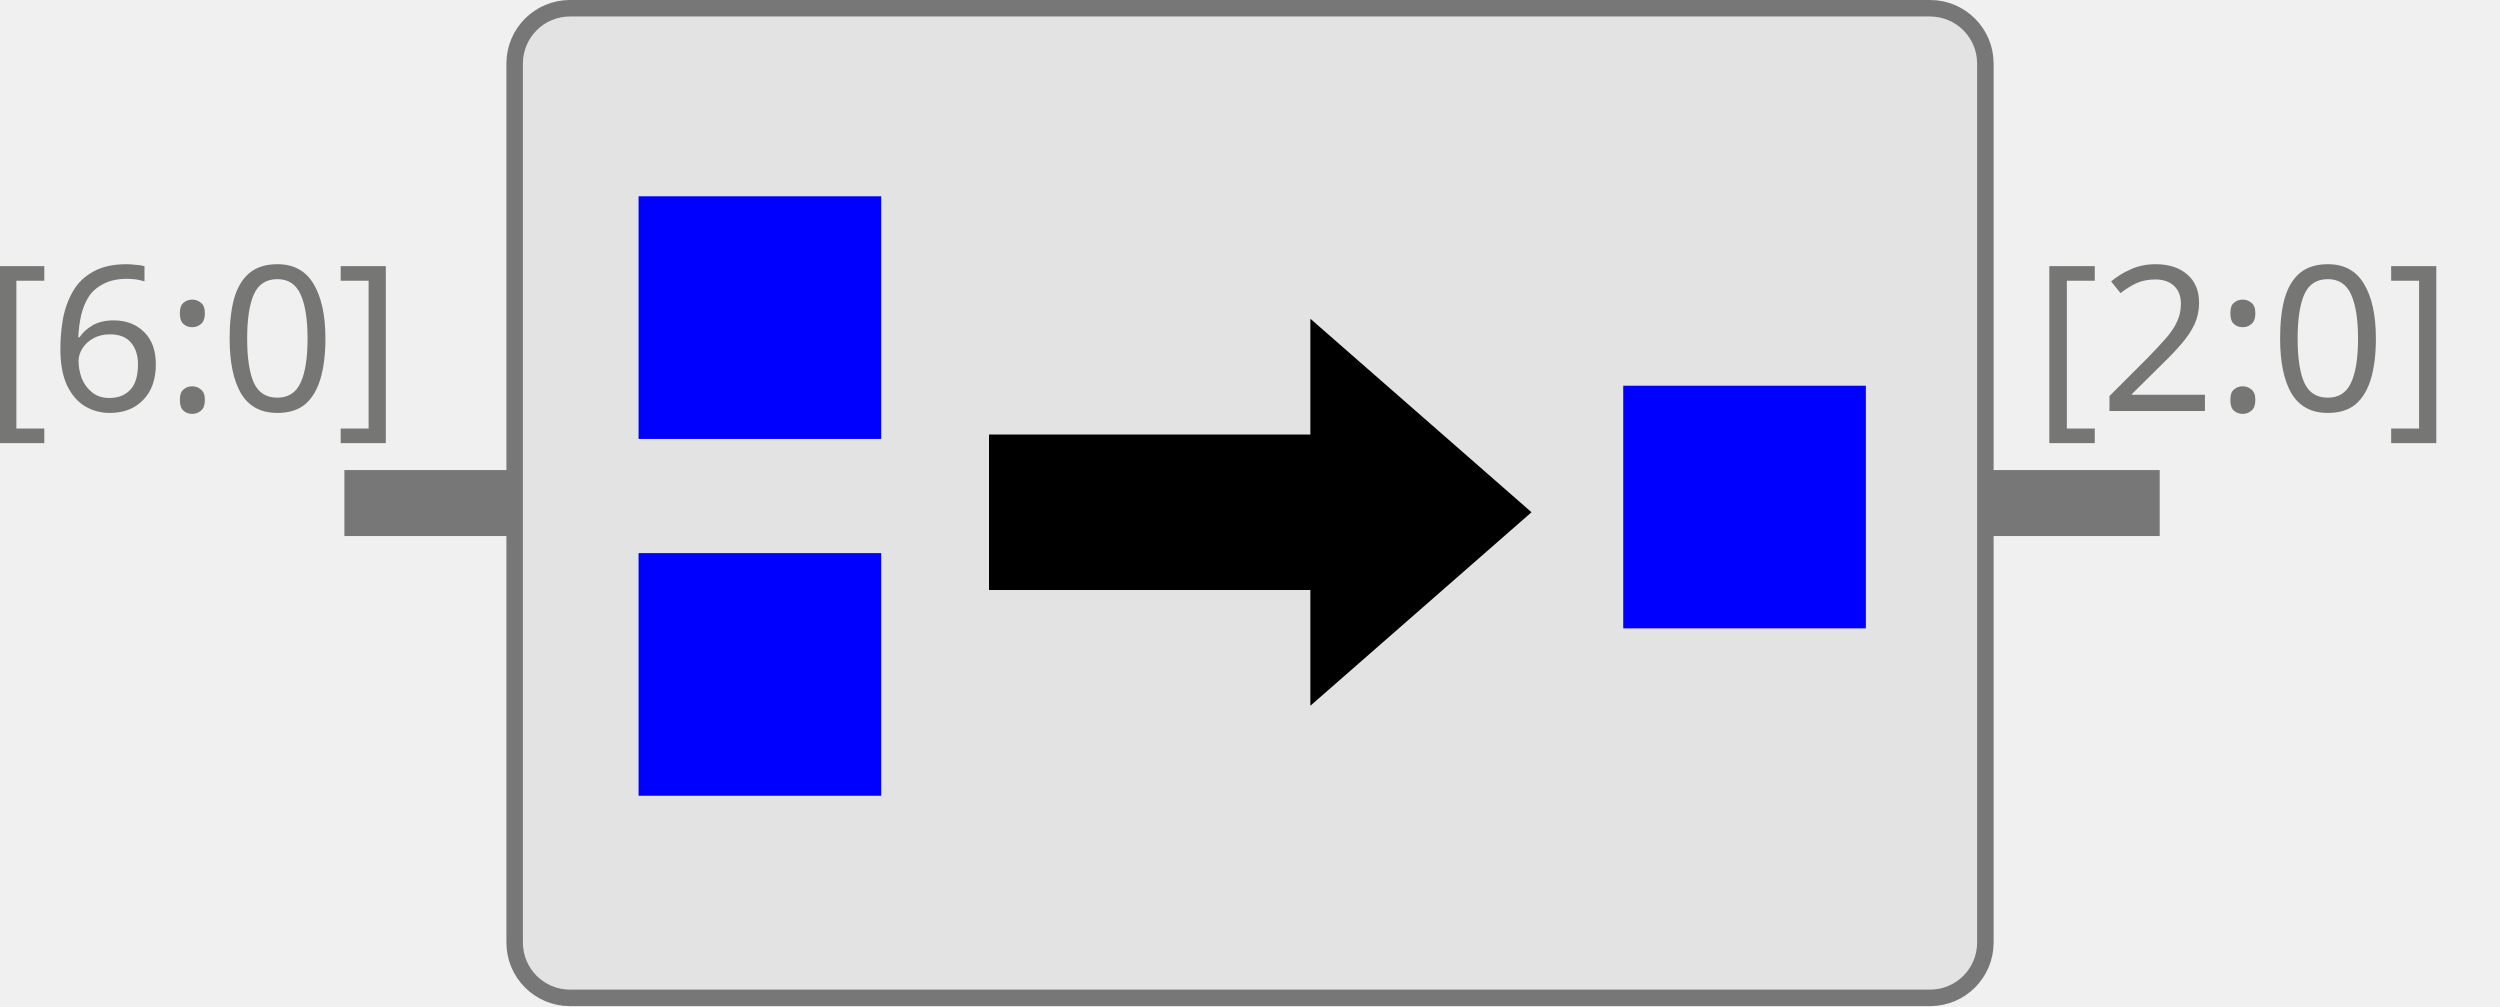
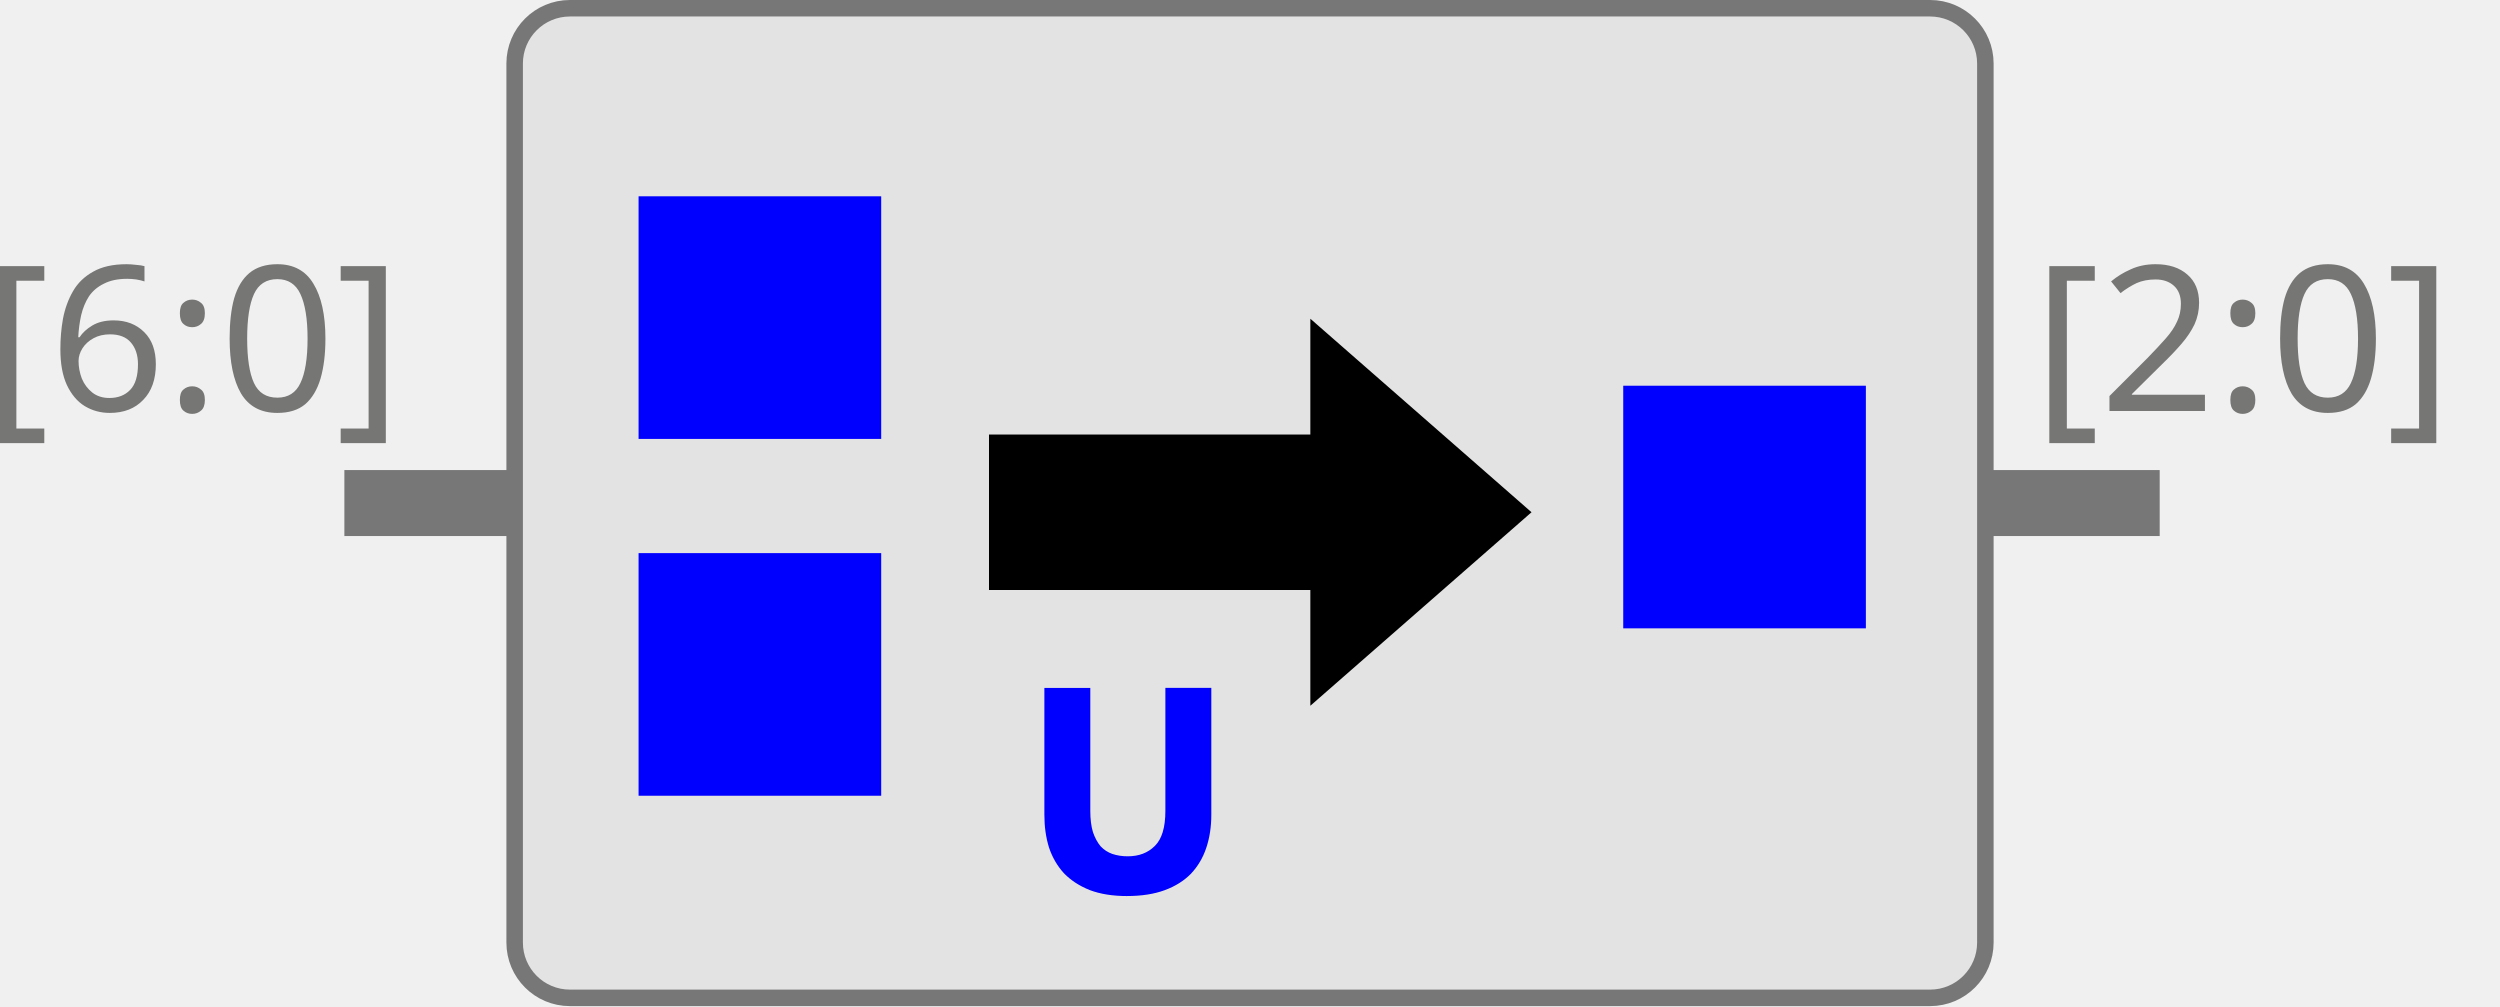
<svg xmlns="http://www.w3.org/2000/svg" width="120.299mm" height="48.413mm" viewBox="0 0 120.299 48.413" version="1.1" id="svg5">
  <defs id="defs2">
    <marker orient="auto" refY="0" refX="0" id="TriangleOutM" style="overflow:visible">
      <path id="path4301" d="M 5.77,0 -2.88,5 V -5 Z" style="fill:#ff0000;fill-opacity:1;fill-rule:evenodd;stroke:#ff0000;stroke-width:1pt;stroke-opacity:1" transform="scale(0.4)" />
    </marker>
    <marker orient="auto" refY="0" refX="0" id="marker4574" style="overflow:visible">
      <path id="path4576" style="fill:#0000ff;fill-opacity:1;fill-rule:evenodd;stroke:#0000ff;stroke-width:0.625;stroke-linejoin:round;stroke-opacity:1" d="M 8.719,4.034 -2.207,0.016 8.719,-4.002 c -1.745,2.372 -1.735,5.617 -6e-7,8.035 z" transform="scale(-0.6)" />
    </marker>
    <marker orient="auto" refY="0" refX="0" id="marker4528" style="overflow:visible">
      <path id="path4530" d="M 0,0 5,-5 -12.5,0 5,5 Z" style="fill:#0000ff;fill-opacity:1;fill-rule:evenodd;stroke:#0000ff;stroke-width:1pt;stroke-opacity:1" transform="matrix(-0.2,0,0,-0.2,-1.2,0)" />
    </marker>
    <marker orient="auto" refY="0" refX="0" id="Arrow2Mend" style="overflow:visible">
      <path id="path4183" style="fill:#0000ff;fill-opacity:1;fill-rule:evenodd;stroke:#0000ff;stroke-width:0.625;stroke-linejoin:round;stroke-opacity:1" d="M 8.719,4.034 -2.207,0.016 8.719,-4.002 c -1.745,2.372 -1.735,5.617 -6e-7,8.035 z" transform="scale(-0.6)" />
    </marker>
    <marker orient="auto" refY="0" refX="0" id="Arrow1Send" style="overflow:visible">
      <path id="path4171" d="M 0,0 5,-5 -12.5,0 5,5 Z" style="fill:#0000ff;fill-opacity:1;fill-rule:evenodd;stroke:#0000ff;stroke-width:1pt;stroke-opacity:1" transform="matrix(-0.2,0,0,-0.2,-1.2,0)" />
    </marker>
    <marker orient="auto" refY="0" refX="0" id="Arrow1Mend" style="overflow:visible">
      <path id="path4165" d="M 0,0 5,-5 -12.5,0 5,5 Z" style="fill:#0000ff;fill-opacity:1;fill-rule:evenodd;stroke:#0000ff;stroke-width:1pt;stroke-opacity:1" transform="matrix(-0.4,0,0,-0.4,-4,0)" />
    </marker>
    <marker orient="auto" refY="0" refX="0" id="StopL" style="overflow:visible">
      <path id="path4325" d="M 0,5.65 V -5.65" style="fill:none;fill-opacity:0.75;fill-rule:evenodd;stroke:#0000ff;stroke-width:1pt;stroke-opacity:1" transform="scale(0.8)" />
    </marker>
    <marker style="overflow:visible" id="TriangleOutM-5" refX="0" refY="0" orient="auto">
      <path transform="scale(0.4)" style="fill:#ff0000;fill-opacity:1;fill-rule:evenodd;stroke:#ff0000;stroke-width:1pt;stroke-opacity:1" d="M 5.77,0 -2.88,5 V -5 Z" id="path4301-3" />
    </marker>
    <marker style="overflow:visible" id="marker4574-5" refX="0" refY="0" orient="auto">
      <path transform="scale(-0.6)" d="M 8.719,4.034 -2.207,0.016 8.719,-4.002 c -1.745,2.372 -1.735,5.617 -6e-7,8.035 z" style="fill:#0000ff;fill-opacity:1;fill-rule:evenodd;stroke:#0000ff;stroke-width:0.625;stroke-linejoin:round;stroke-opacity:1" id="path4576-6" />
    </marker>
    <marker style="overflow:visible" id="marker4528-2" refX="0" refY="0" orient="auto">
      <path transform="matrix(-0.2,0,0,-0.2,-1.2,0)" style="fill:#0000ff;fill-opacity:1;fill-rule:evenodd;stroke:#0000ff;stroke-width:1pt;stroke-opacity:1" d="M 0,0 5,-5 -12.5,0 5,5 Z" id="path4530-9" />
    </marker>
    <marker style="overflow:visible" id="Arrow2Mend-1" refX="0" refY="0" orient="auto">
      <path transform="scale(-0.6)" d="M 8.719,4.034 -2.207,0.016 8.719,-4.002 c -1.745,2.372 -1.735,5.617 -6e-7,8.035 z" style="fill:#0000ff;fill-opacity:1;fill-rule:evenodd;stroke:#0000ff;stroke-width:0.625;stroke-linejoin:round;stroke-opacity:1" id="path4183-2" />
    </marker>
    <marker style="overflow:visible" id="Arrow1Send-7" refX="0" refY="0" orient="auto">
      <path transform="matrix(-0.2,0,0,-0.2,-1.2,0)" style="fill:#0000ff;fill-opacity:1;fill-rule:evenodd;stroke:#0000ff;stroke-width:1pt;stroke-opacity:1" d="M 0,0 5,-5 -12.5,0 5,5 Z" id="path4171-0" />
    </marker>
    <marker style="overflow:visible" id="Arrow1Mend-9" refX="0" refY="0" orient="auto">
      <path transform="matrix(-0.4,0,0,-0.4,-4,0)" style="fill:#0000ff;fill-opacity:1;fill-rule:evenodd;stroke:#0000ff;stroke-width:1pt;stroke-opacity:1" d="M 0,0 5,-5 -12.5,0 5,5 Z" id="path4165-3" />
    </marker>
    <marker style="overflow:visible" id="StopL-6" refX="0" refY="0" orient="auto">
      <path transform="scale(0.8)" style="fill:none;fill-opacity:0.75;fill-rule:evenodd;stroke:#0000ff;stroke-width:1pt;stroke-opacity:1" d="M 0,5.65 V -5.65" id="path4325-0" />
    </marker>
    <marker orient="auto" refY="0" refX="0" id="TriangleOutM-3" style="overflow:visible">
      <path id="path4301-6" d="M 5.77,0 -2.88,5 V -5 Z" style="fill:#ff0000;fill-opacity:1;fill-rule:evenodd;stroke:#ff0000;stroke-width:1pt;stroke-opacity:1" transform="scale(0.4)" />
    </marker>
    <marker orient="auto" refY="0" refX="0" id="marker4574-7" style="overflow:visible">
      <path id="path4576-5" style="fill:#0000ff;fill-opacity:1;fill-rule:evenodd;stroke:#0000ff;stroke-width:0.625;stroke-linejoin:round;stroke-opacity:1" d="M 8.719,4.034 -2.207,0.016 8.719,-4.002 c -1.745,2.372 -1.735,5.617 -6e-7,8.035 z" transform="scale(-0.6)" />
    </marker>
    <marker orient="auto" refY="0" refX="0" id="marker4528-3" style="overflow:visible">
      <path id="path4530-5" d="M 0,0 5,-5 -12.5,0 5,5 Z" style="fill:#0000ff;fill-opacity:1;fill-rule:evenodd;stroke:#0000ff;stroke-width:1pt;stroke-opacity:1" transform="matrix(-0.2,0,0,-0.2,-1.2,0)" />
    </marker>
    <marker orient="auto" refY="0" refX="0" id="Arrow2Mend-6" style="overflow:visible">
      <path id="path4183-29" style="fill:#0000ff;fill-opacity:1;fill-rule:evenodd;stroke:#0000ff;stroke-width:0.625;stroke-linejoin:round;stroke-opacity:1" d="M 8.719,4.034 -2.207,0.016 8.719,-4.002 c -1.745,2.372 -1.735,5.617 -6e-7,8.035 z" transform="scale(-0.6)" />
    </marker>
    <marker orient="auto" refY="0" refX="0" id="Arrow1Send-1" style="overflow:visible">
      <path id="path4171-2" d="M 0,0 5,-5 -12.5,0 5,5 Z" style="fill:#0000ff;fill-opacity:1;fill-rule:evenodd;stroke:#0000ff;stroke-width:1pt;stroke-opacity:1" transform="matrix(-0.2,0,0,-0.2,-1.2,0)" />
    </marker>
    <marker orient="auto" refY="0" refX="0" id="Arrow1Mend-7" style="overflow:visible">
      <path id="path4165-0" d="M 0,0 5,-5 -12.5,0 5,5 Z" style="fill:#0000ff;fill-opacity:1;fill-rule:evenodd;stroke:#0000ff;stroke-width:1pt;stroke-opacity:1" transform="matrix(-0.4,0,0,-0.4,-4,0)" />
    </marker>
    <marker orient="auto" refY="0" refX="0" id="StopL-9" style="overflow:visible">
      <path id="path4325-3" d="M 0,5.65 V -5.65" style="fill:none;fill-opacity:0.75;fill-rule:evenodd;stroke:#0000ff;stroke-width:1pt;stroke-opacity:1" transform="scale(0.8)" />
    </marker>
    <marker orient="auto" refY="0" refX="0" id="TriangleOutM-36" style="overflow:visible">
      <path id="path4301-7" d="M 5.77,0 -2.88,5 V -5 Z" style="fill:#ff0000;fill-opacity:1;fill-rule:evenodd;stroke:#ff0000;stroke-width:1pt;stroke-opacity:1" transform="scale(0.4)" />
    </marker>
    <marker orient="auto" refY="0" refX="0" id="marker4574-53" style="overflow:visible">
      <path id="path4576-56" style="fill:#0000ff;fill-opacity:1;fill-rule:evenodd;stroke:#0000ff;stroke-width:0.625;stroke-linejoin:round;stroke-opacity:1" d="M 8.719,4.034 -2.207,0.016 8.719,-4.002 c -1.745,2.372 -1.735,5.617 -6e-7,8.035 z" transform="scale(-0.6)" />
    </marker>
    <marker orient="auto" refY="0" refX="0" id="marker4528-29" style="overflow:visible">
      <path id="path4530-1" d="M 0,0 5,-5 -12.5,0 5,5 Z" style="fill:#0000ff;fill-opacity:1;fill-rule:evenodd;stroke:#0000ff;stroke-width:1pt;stroke-opacity:1" transform="matrix(-0.2,0,0,-0.2,-1.2,0)" />
    </marker>
    <marker orient="auto" refY="0" refX="0" id="Arrow2Mend-2" style="overflow:visible">
      <path id="path4183-7" style="fill:#0000ff;fill-opacity:1;fill-rule:evenodd;stroke:#0000ff;stroke-width:0.625;stroke-linejoin:round;stroke-opacity:1" d="M 8.719,4.034 -2.207,0.016 8.719,-4.002 c -1.745,2.372 -1.735,5.617 -6e-7,8.035 z" transform="scale(-0.6)" />
    </marker>
    <marker orient="auto" refY="0" refX="0" id="Arrow1Send-0" style="overflow:visible">
      <path id="path4171-9" d="M 0,0 5,-5 -12.5,0 5,5 Z" style="fill:#0000ff;fill-opacity:1;fill-rule:evenodd;stroke:#0000ff;stroke-width:1pt;stroke-opacity:1" transform="matrix(-0.2,0,0,-0.2,-1.2,0)" />
    </marker>
    <marker orient="auto" refY="0" refX="0" id="Arrow1Mend-3" style="overflow:visible">
      <path id="path4165-6" d="M 0,0 5,-5 -12.5,0 5,5 Z" style="fill:#0000ff;fill-opacity:1;fill-rule:evenodd;stroke:#0000ff;stroke-width:1pt;stroke-opacity:1" transform="matrix(-0.4,0,0,-0.4,-4,0)" />
    </marker>
    <marker orient="auto" refY="0" refX="0" id="StopL-0" style="overflow:visible">
      <path id="path4325-6" d="M 0,5.65 V -5.65" style="fill:none;fill-opacity:0.75;fill-rule:evenodd;stroke:#0000ff;stroke-width:1pt;stroke-opacity:1" transform="scale(0.8)" />
    </marker>
  </defs>
  <g id="layer1" transform="translate(-51.70417,-58.13817)" style="display:inline;opacity:1">
    <rect ry="2.66" y="58.535" x="76.469" height="47.62" width="70.77" id="rect861" style="display:inline;fill:#e3e3e3;fill-opacity:1;stroke:#777777;stroke-width:0.794;stroke-linejoin:round;stroke-miterlimit:4;stroke-dasharray:none;stroke-opacity:1" rx="2.66" />
    <path id="path2857" d="M 68.275,82.345 H 76.665" style="display:inline;fill:none;stroke:#777777;stroke-width:3.175;stroke-linecap:butt;stroke-linejoin:miter;stroke-miterlimit:4;stroke-dasharray:none;stroke-opacity:1" />
    <text xml:space="preserve" style="font-style:normal;font-weight:normal;font-size:9.753px;line-height:1.25;font-family:sans-serif;fill:#767675;fill-opacity:1;stroke:none;stroke-width:0.218" x="50.866" y="77.913" id="text4861">
      <tspan id="tspan4859" x="50.866" y="77.913" style="fill:#767675;fill-opacity:1;stroke-width:0.218">[6:0]</tspan>
    </text>
-     <g id="layer2-2" transform="matrix(0.4151221,0,0,0.4151221,152.1091,67.49221)" style="stroke-width:0.68">
-       <rect style="fill:#0000ff;fill-rule:evenodd;stroke-width:0.723" id="rect72" width="28.125" height="28.125" x="-167.847" y="0.22" />
-       <rect style="fill:#0000ff;fill-rule:evenodd;stroke-width:0.723" id="rect154" width="28.125" height="28.125" x="-167.847" y="41.582" />
-       <rect style="fill:#0000ff;fill-rule:evenodd;stroke-width:0.723" id="rect156" width="28.125" height="28.125" x="-53.709" y="22.179" />
-       <path d="m -126.907,28.152 h 37.25 V 15.115 l 24.833,21.729 -24.833,21.729 V 45.536 h -37.25 v -8.692 z" fill="#ffffff" stroke="#000000" stroke-miterlimit="10" pointer-events="all" id="path262" style="fill:#000000;stroke-width:0.637;stroke-miterlimit:10;stroke-dasharray:none" />
-     </g>
    <path id="path1" d="m 147.239,82.345 h 8.389" style="display:inline;fill:none;stroke:#777777;stroke-width:3.175;stroke-linecap:butt;stroke-linejoin:miter;stroke-miterlimit:4;stroke-dasharray:none;stroke-opacity:1" />
    <text xml:space="preserve" style="font-style:normal;font-weight:normal;font-size:9.753px;line-height:1.25;font-family:sans-serif;fill:#767675;fill-opacity:1;stroke:none;stroke-width:0.218" x="149.535" y="77.913" id="text1">
      <tspan id="tspan1" x="149.535" y="77.913" style="fill:#767675;fill-opacity:1;stroke-width:0.218">[2:0]</tspan>
    </text>
+     <rect style="fill:#0000ff;fill-rule:evenodd;stroke-width:0.3" id="rect72-9" width="11.675" height="11.675" x="82.432" y="67.584" />
+     <rect style="fill:#0000ff;fill-rule:evenodd;stroke-width:0.3" id="rect154-3" width="11.675" height="11.675" x="82.432" y="84.754" />
+     <rect style="fill:#0000ff;fill-rule:evenodd;stroke-width:0.3" id="rect156-6" width="11.675" height="11.675" x="129.814" y="76.699" />
+     <path d="M 99.427,79.179 H 114.89 v -5.412 l 10.309,9.02 -10.309,9.02 v -5.412 H 99.427 v -3.608 z" fill="#ffffff" stroke="#000000" stroke-miterlimit="10" pointer-events="all" id="path262-0" style="fill:#000000;stroke-width:0.265;stroke-miterlimit:10;stroke-dasharray:none" />
+     <path d="m 105.94,101.256 q -1.034,0 -1.785,-0.283 -0.751,-0.297 -1.247,-0.807 -0.482,-0.524 -0.722,-1.233 -0.227,-0.722 -0.227,-1.587 v -6.106 h 2.21 v 5.922 q 0,0.595 0.128,1.02 0.142,0.411 0.368,0.68 0.241,0.255 0.567,0.368 0.34,0.113 0.737,0.113 0.807,0 1.303,-0.496 0.51,-0.496 0.51,-1.686 v -5.922 h 2.21 v 6.106 q 0,0.864 -0.241,1.587 -0.241,0.723 -0.737,1.247 -0.496,0.51 -1.261,0.793 -0.765,0.283 -1.813,0.283 z" id="text1-6" style="font-weight:bold;font-size:34.127px;font-family:Ubuntu;-inkscape-font-specification:'Ubuntu Bold';fill:#0000ff;stroke-width:0.397;stroke-linecap:round;stroke-linejoin:round" aria-label="U" />
  </g>
  <style id="style263">.st0{display:none}.st1{fill:none;stroke:#000;stroke-width:.75;stroke-linejoin:round;stroke-miterlimit:10}.st2{fill:#010002}</style>
</svg>
